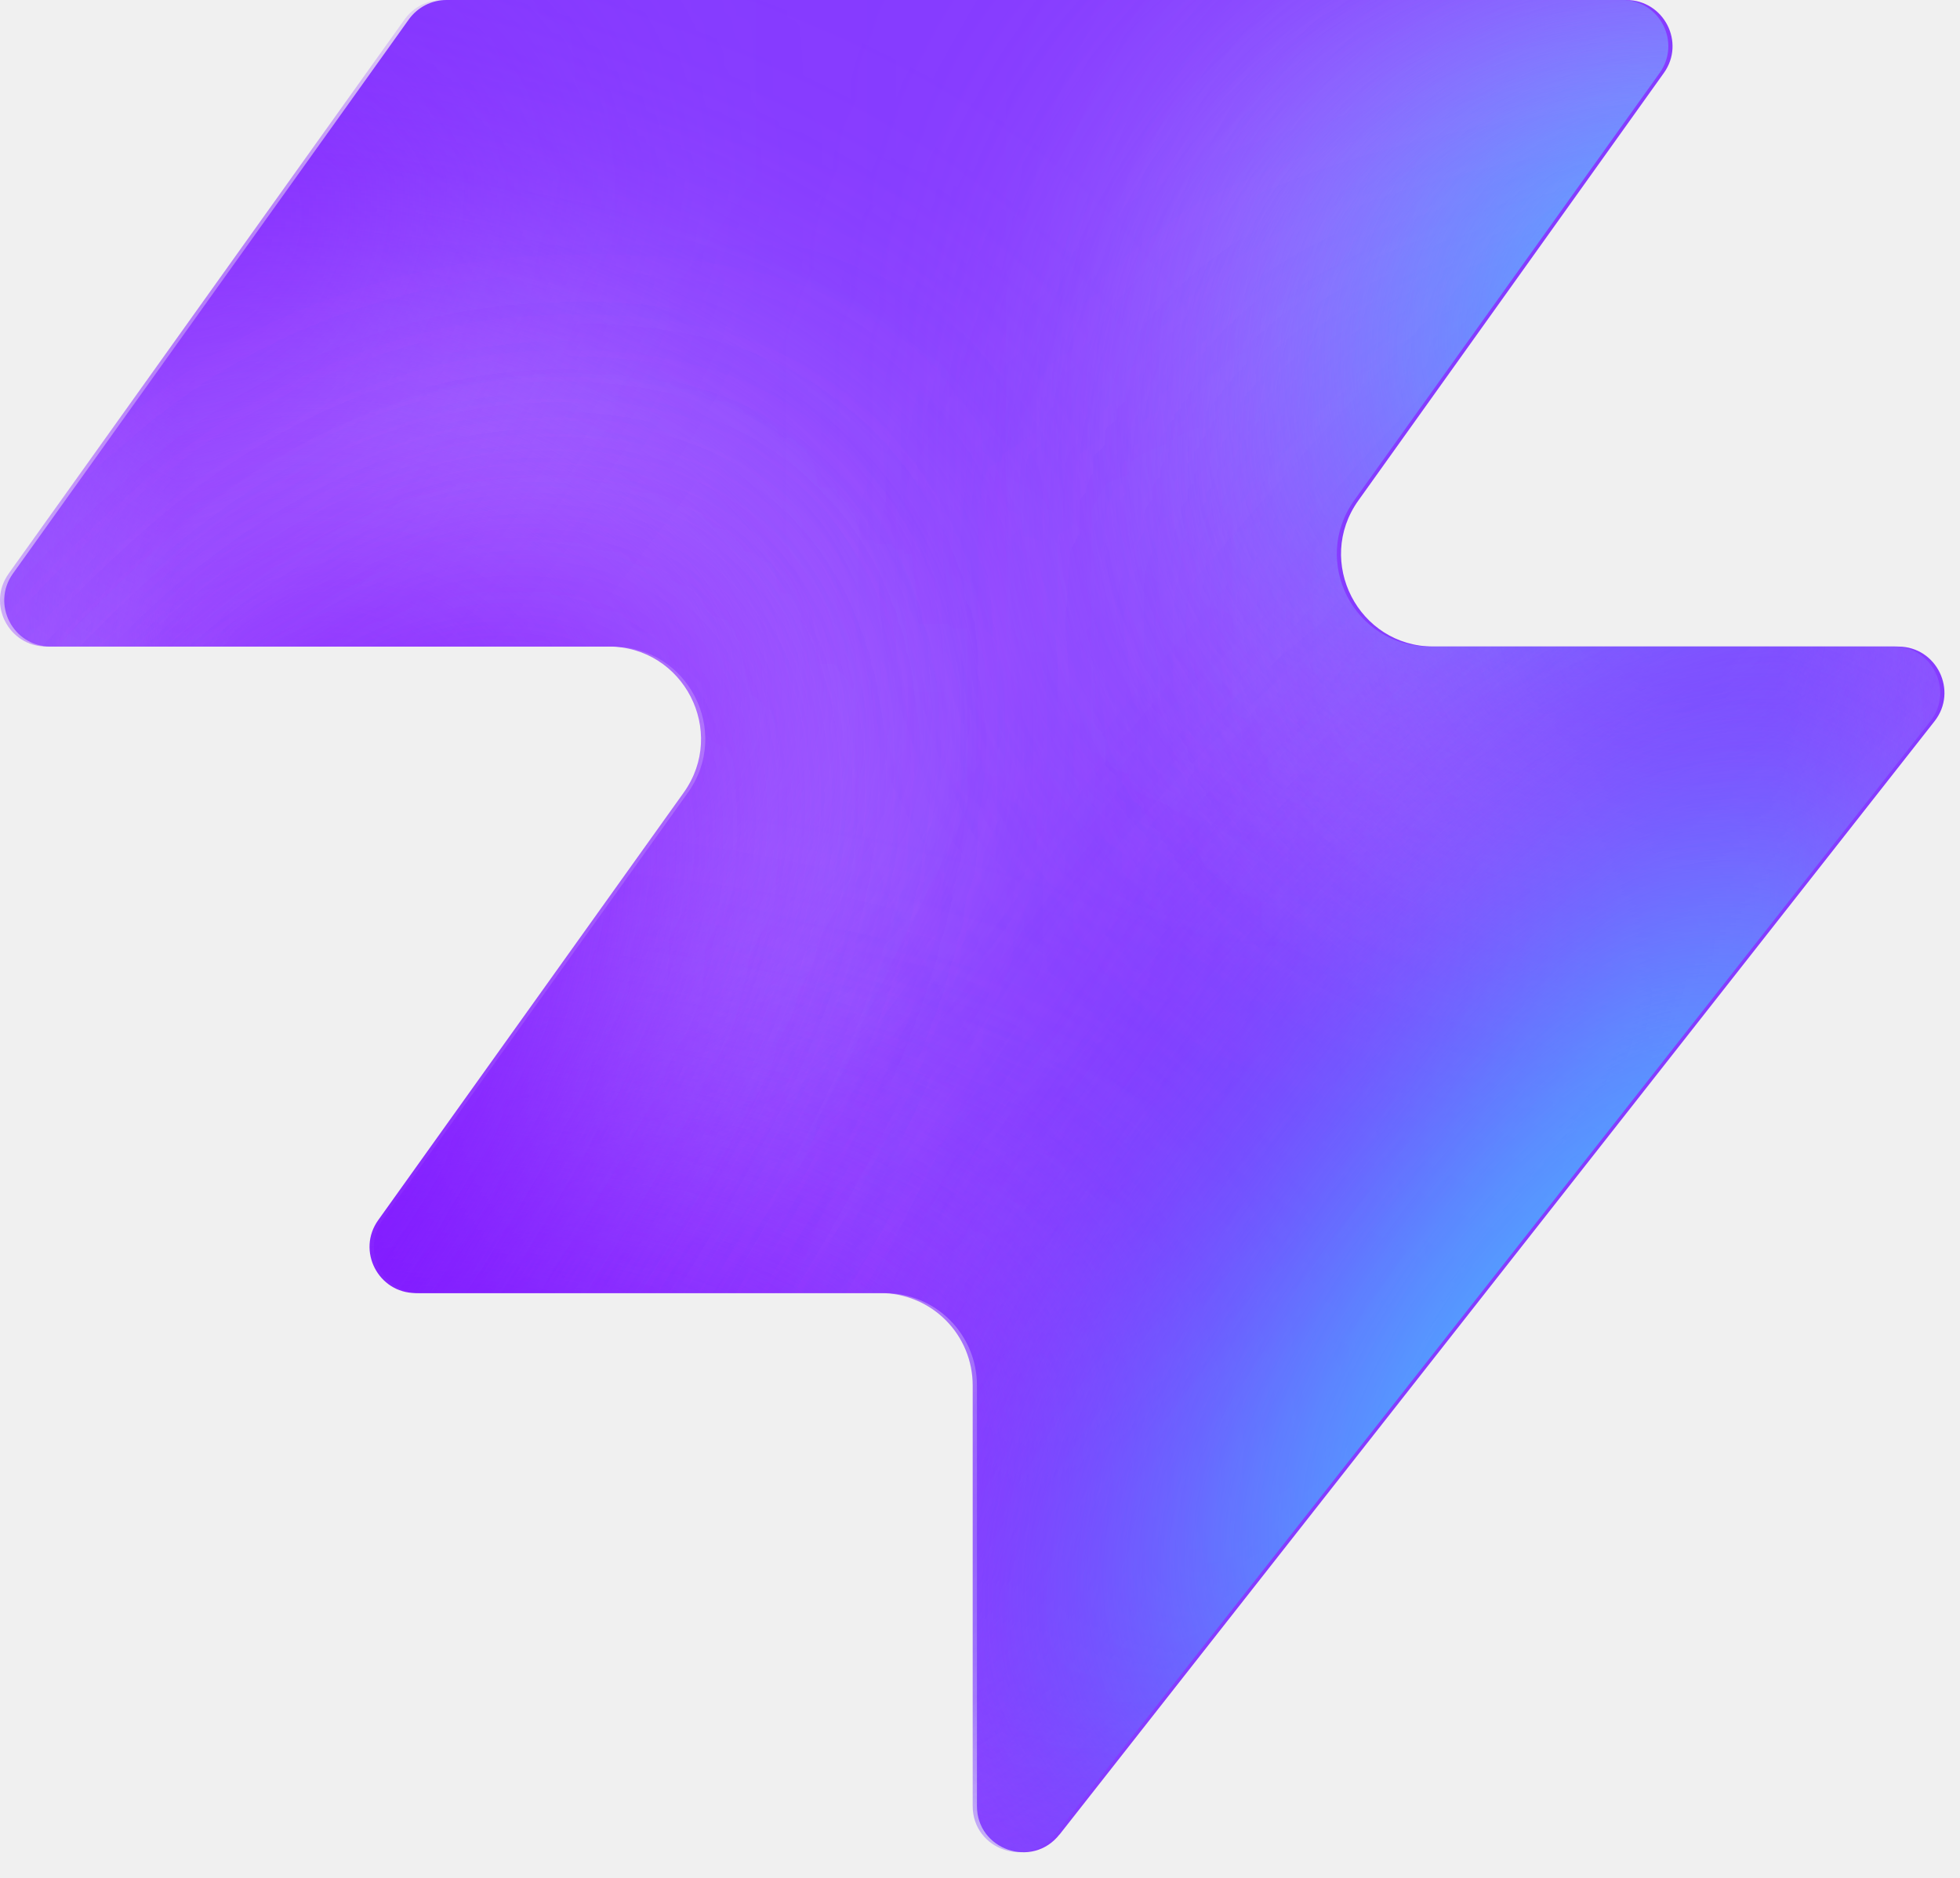
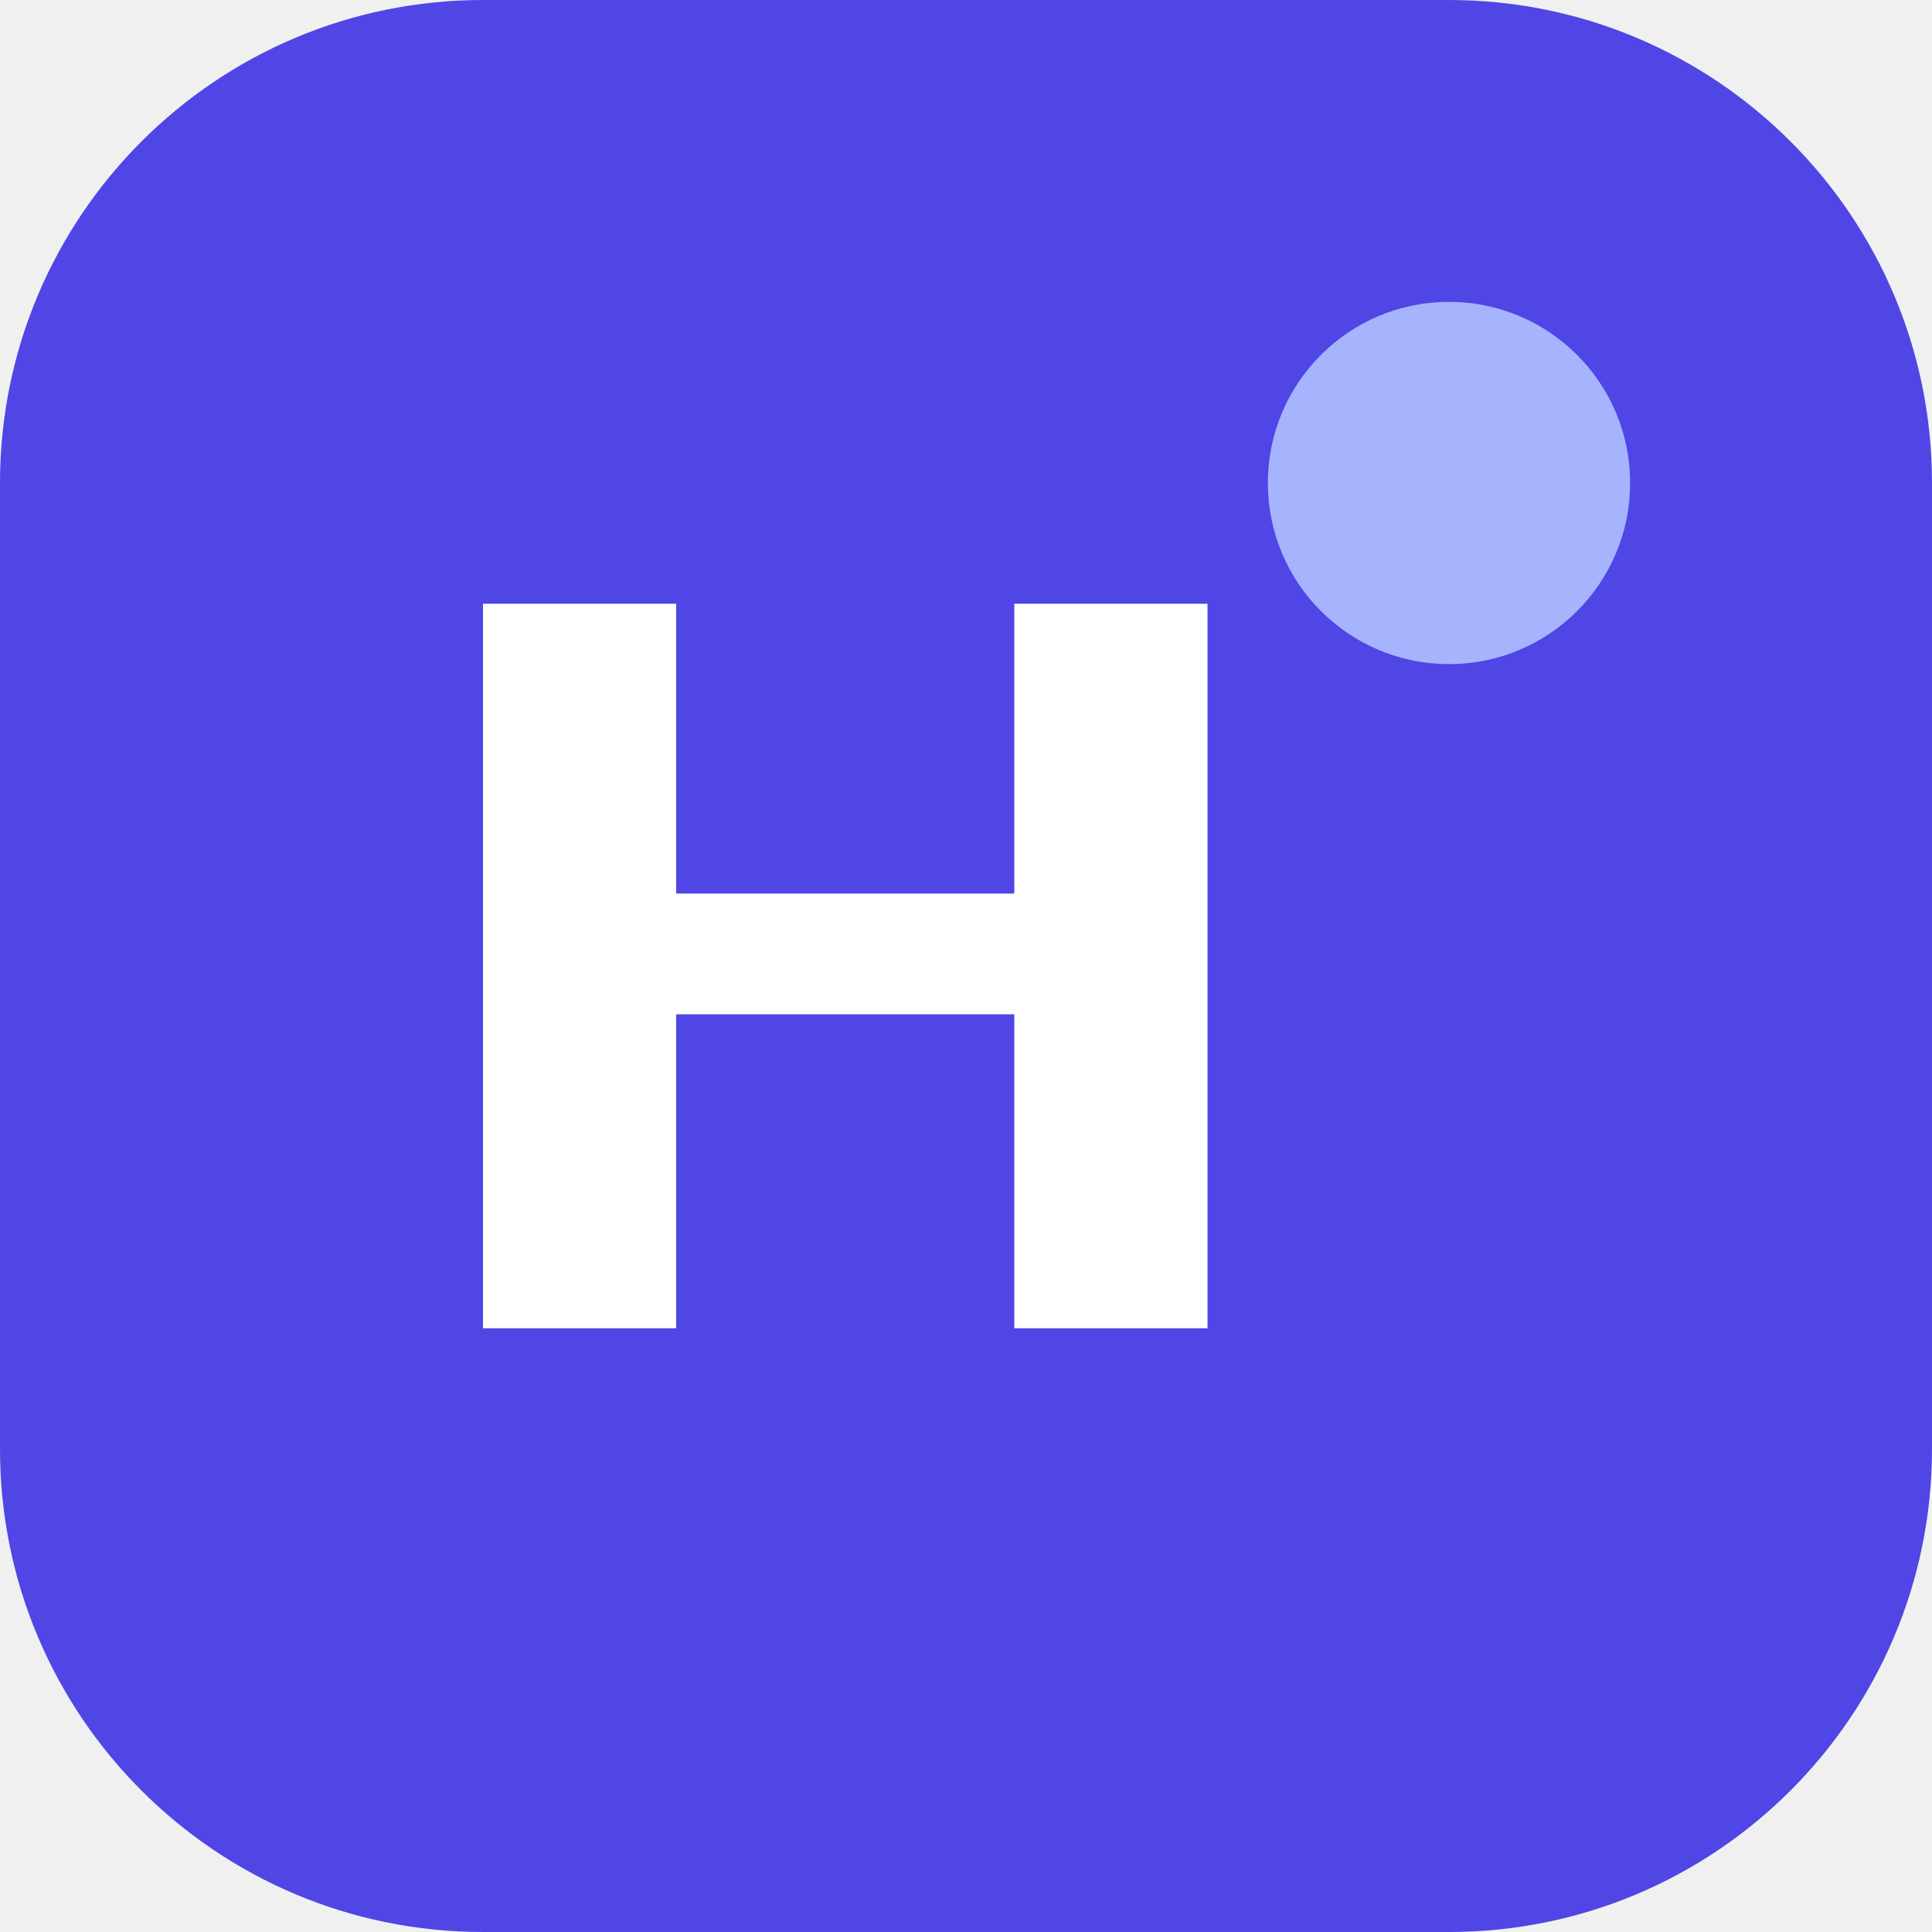
- <svg xmlns="http://www.w3.org/2000/svg" width="48" height="46" fill="none" viewBox="0 0 48 46">
-   <path fill="#863bff" d="M25.946 44.938c-.664.845-2.021.375-2.021-.698V33.937a2.26 2.26 0 0 0-2.262-2.262H10.287c-.92 0-1.456-1.04-.92-1.788l7.48-10.471c1.07-1.497 0-3.578-1.842-3.578H1.237c-.92 0-1.456-1.04-.92-1.788L10.013.474c.214-.297.556-.474.92-.474h28.894c.92 0 1.456 1.04.92 1.788l-7.48 10.471c-1.07 1.498 0 3.579 1.842 3.579h11.377c.943 0 1.473 1.088.89 1.83L25.947 44.94z" style="fill:#863bff;fill:color(display-p3 .525 .23 1);fill-opacity:1" />
-   <mask id="a" width="48" height="46" x="0" y="0" maskUnits="userSpaceOnUse" style="mask-type:alpha">
-     <path fill="#000" d="M25.842 44.938c-.664.844-2.021.375-2.021-.698V33.937a2.26 2.26 0 0 0-2.262-2.262H10.183c-.92 0-1.456-1.04-.92-1.788l7.48-10.471c1.07-1.498 0-3.579-1.842-3.579H1.133c-.92 0-1.456-1.04-.92-1.787L9.91.473c.214-.297.556-.474.92-.474h28.894c.92 0 1.456 1.04.92 1.788l-7.48 10.471c-1.07 1.498 0 3.578 1.842 3.578h11.377c.943 0 1.473 1.088.89 1.832L25.843 44.94z" style="fill:#000;fill-opacity:1" />
-   </mask>
-   <g mask="url(#a)">
-     <g filter="url(#b)">
-       <ellipse cx="5.508" cy="14.704" fill="#ede6ff" rx="5.508" ry="14.704" style="fill:#ede6ff;fill:color(display-p3 .927 .903 1);fill-opacity:1" transform="matrix(.00324 1 1 -.00324 -4.47 31.516)" />
-     </g>
-     <g filter="url(#c)">
-       <ellipse cx="10.399" cy="29.851" fill="#ede6ff" rx="10.399" ry="29.851" style="fill:#ede6ff;fill:color(display-p3 .927 .903 1);fill-opacity:1" transform="matrix(.00324 1 1 -.00324 -39.328 7.883)" />
-     </g>
-     <g filter="url(#d)">
-       <ellipse cx="5.508" cy="30.487" fill="#7e14ff" rx="5.508" ry="30.487" style="fill:#7e14ff;fill:color(display-p3 .492 .077 1);fill-opacity:1" transform="rotate(89.814 -25.913 -14.639)scale(1 -1)" />
-     </g>
-     <g filter="url(#e)">
-       <ellipse cx="5.508" cy="30.599" fill="#7e14ff" rx="5.508" ry="30.599" style="fill:#7e14ff;fill:color(display-p3 .492 .077 1);fill-opacity:1" transform="rotate(89.814 -32.644 -3.334)scale(1 -1)" />
-     </g>
-     <g filter="url(#f)">
-       <ellipse cx="5.508" cy="30.599" fill="#7e14ff" rx="5.508" ry="30.599" style="fill:#7e14ff;fill:color(display-p3 .492 .077 1);fill-opacity:1" transform="matrix(.00324 1 1 -.00324 -34.34 30.47)" />
-     </g>
-     <g filter="url(#g)">
-       <ellipse cx="14.072" cy="22.078" fill="#ede6ff" rx="14.072" ry="22.078" style="fill:#ede6ff;fill:color(display-p3 .927 .903 1);fill-opacity:1" transform="rotate(93.35 24.506 48.493)scale(-1 1)" />
-     </g>
-     <g filter="url(#h)">
-       <ellipse cx="3.47" cy="21.501" fill="#7e14ff" rx="3.47" ry="21.501" style="fill:#7e14ff;fill:color(display-p3 .492 .077 1);fill-opacity:1" transform="rotate(89.009 28.708 47.59)scale(-1 1)" />
-     </g>
-     <g filter="url(#i)">
-       <ellipse cx="3.47" cy="21.501" fill="#7e14ff" rx="3.47" ry="21.501" style="fill:#7e14ff;fill:color(display-p3 .492 .077 1);fill-opacity:1" transform="rotate(89.009 28.708 47.59)scale(-1 1)" />
-     </g>
-     <g filter="url(#j)">
-       <ellipse cx=".387" cy="8.972" fill="#7e14ff" rx="4.407" ry="29.108" style="fill:#7e14ff;fill:color(display-p3 .492 .077 1);fill-opacity:1" transform="rotate(39.51 .387 8.972)" />
-     </g>
-     <g filter="url(#k)">
-       <ellipse cx="47.523" cy="-6.092" fill="#7e14ff" rx="4.407" ry="29.108" style="fill:#7e14ff;fill:color(display-p3 .492 .077 1);fill-opacity:1" transform="rotate(37.892 47.523 -6.092)" />
-     </g>
-     <g filter="url(#l)">
-       <ellipse cx="41.412" cy="6.333" fill="#47bfff" rx="5.971" ry="9.665" style="fill:#47bfff;fill:color(display-p3 .28 .748 1);fill-opacity:1" transform="rotate(37.892 41.412 6.333)" />
-     </g>
-     <g filter="url(#m)">
-       <ellipse cx="-1.879" cy="38.332" fill="#7e14ff" rx="4.407" ry="29.108" style="fill:#7e14ff;fill:color(display-p3 .492 .077 1);fill-opacity:1" transform="rotate(37.892 -1.88 38.332)" />
-     </g>
-     <g filter="url(#n)">
-       <ellipse cx="-1.879" cy="38.332" fill="#7e14ff" rx="4.407" ry="29.108" style="fill:#7e14ff;fill:color(display-p3 .492 .077 1);fill-opacity:1" transform="rotate(37.892 -1.88 38.332)" />
-     </g>
-     <g filter="url(#o)">
-       <ellipse cx="35.651" cy="29.907" fill="#7e14ff" rx="4.407" ry="29.108" style="fill:#7e14ff;fill:color(display-p3 .492 .077 1);fill-opacity:1" transform="rotate(37.892 35.651 29.907)" />
-     </g>
-     <g filter="url(#p)">
-       <ellipse cx="38.418" cy="32.4" fill="#47bfff" rx="5.971" ry="15.297" style="fill:#47bfff;fill:color(display-p3 .28 .748 1);fill-opacity:1" transform="rotate(37.892 38.418 32.4)" />
-     </g>
-   </g>
-   <defs>
-     <filter id="b" width="60.045" height="41.654" x="-19.77" y="16.149" color-interpolation-filters="sRGB" filterUnits="userSpaceOnUse">
-       <feFlood flood-opacity="0" result="BackgroundImageFix" />
-       <feBlend in="SourceGraphic" in2="BackgroundImageFix" result="shape" />
-       <feGaussianBlur result="effect1_foregroundBlur_2002_17158" stdDeviation="7.659" />
-     </filter>
-     <filter id="c" width="90.34" height="51.437" x="-54.613" y="-7.533" color-interpolation-filters="sRGB" filterUnits="userSpaceOnUse">
-       <feFlood flood-opacity="0" result="BackgroundImageFix" />
-       <feBlend in="SourceGraphic" in2="BackgroundImageFix" result="shape" />
-       <feGaussianBlur result="effect1_foregroundBlur_2002_17158" stdDeviation="7.659" />
-     </filter>
-     <filter id="d" width="79.355" height="29.4" x="-49.64" y="2.03" color-interpolation-filters="sRGB" filterUnits="userSpaceOnUse">
-       <feFlood flood-opacity="0" result="BackgroundImageFix" />
-       <feBlend in="SourceGraphic" in2="BackgroundImageFix" result="shape" />
-       <feGaussianBlur result="effect1_foregroundBlur_2002_17158" stdDeviation="4.596" />
-     </filter>
-     <filter id="e" width="79.579" height="29.4" x="-45.045" y="20.029" color-interpolation-filters="sRGB" filterUnits="userSpaceOnUse">
-       <feFlood flood-opacity="0" result="BackgroundImageFix" />
-       <feBlend in="SourceGraphic" in2="BackgroundImageFix" result="shape" />
-       <feGaussianBlur result="effect1_foregroundBlur_2002_17158" stdDeviation="4.596" />
-     </filter>
-     <filter id="f" width="79.579" height="29.4" x="-43.513" y="21.178" color-interpolation-filters="sRGB" filterUnits="userSpaceOnUse">
-       <feFlood flood-opacity="0" result="BackgroundImageFix" />
-       <feBlend in="SourceGraphic" in2="BackgroundImageFix" result="shape" />
-       <feGaussianBlur result="effect1_foregroundBlur_2002_17158" stdDeviation="4.596" />
-     </filter>
-     <filter id="g" width="74.749" height="58.852" x="15.756" y="-17.901" color-interpolation-filters="sRGB" filterUnits="userSpaceOnUse">
-       <feFlood flood-opacity="0" result="BackgroundImageFix" />
-       <feBlend in="SourceGraphic" in2="BackgroundImageFix" result="shape" />
-       <feGaussianBlur result="effect1_foregroundBlur_2002_17158" stdDeviation="7.659" />
-     </filter>
-     <filter id="h" width="61.377" height="25.362" x="23.548" y="2.284" color-interpolation-filters="sRGB" filterUnits="userSpaceOnUse">
-       <feFlood flood-opacity="0" result="BackgroundImageFix" />
-       <feBlend in="SourceGraphic" in2="BackgroundImageFix" result="shape" />
-       <feGaussianBlur result="effect1_foregroundBlur_2002_17158" stdDeviation="4.596" />
-     </filter>
-     <filter id="i" width="61.377" height="25.362" x="23.548" y="2.284" color-interpolation-filters="sRGB" filterUnits="userSpaceOnUse">
-       <feFlood flood-opacity="0" result="BackgroundImageFix" />
-       <feBlend in="SourceGraphic" in2="BackgroundImageFix" result="shape" />
-       <feGaussianBlur result="effect1_foregroundBlur_2002_17158" stdDeviation="4.596" />
-     </filter>
-     <filter id="j" width="56.045" height="63.649" x="-27.636" y="-22.853" color-interpolation-filters="sRGB" filterUnits="userSpaceOnUse">
-       <feFlood flood-opacity="0" result="BackgroundImageFix" />
-       <feBlend in="SourceGraphic" in2="BackgroundImageFix" result="shape" />
-       <feGaussianBlur result="effect1_foregroundBlur_2002_17158" stdDeviation="4.596" />
-     </filter>
-     <filter id="k" width="54.814" height="64.646" x="20.116" y="-38.415" color-interpolation-filters="sRGB" filterUnits="userSpaceOnUse">
-       <feFlood flood-opacity="0" result="BackgroundImageFix" />
-       <feBlend in="SourceGraphic" in2="BackgroundImageFix" result="shape" />
-       <feGaussianBlur result="effect1_foregroundBlur_2002_17158" stdDeviation="4.596" />
-     </filter>
-     <filter id="l" width="33.541" height="35.313" x="24.641" y="-11.323" color-interpolation-filters="sRGB" filterUnits="userSpaceOnUse">
-       <feFlood flood-opacity="0" result="BackgroundImageFix" />
-       <feBlend in="SourceGraphic" in2="BackgroundImageFix" result="shape" />
-       <feGaussianBlur result="effect1_foregroundBlur_2002_17158" stdDeviation="4.596" />
-     </filter>
-     <filter id="m" width="54.814" height="64.646" x="-29.286" y="6.009" color-interpolation-filters="sRGB" filterUnits="userSpaceOnUse">
-       <feFlood flood-opacity="0" result="BackgroundImageFix" />
-       <feBlend in="SourceGraphic" in2="BackgroundImageFix" result="shape" />
-       <feGaussianBlur result="effect1_foregroundBlur_2002_17158" stdDeviation="4.596" />
-     </filter>
-     <filter id="n" width="54.814" height="64.646" x="-29.286" y="6.009" color-interpolation-filters="sRGB" filterUnits="userSpaceOnUse">
-       <feFlood flood-opacity="0" result="BackgroundImageFix" />
-       <feBlend in="SourceGraphic" in2="BackgroundImageFix" result="shape" />
-       <feGaussianBlur result="effect1_foregroundBlur_2002_17158" stdDeviation="4.596" />
-     </filter>
-     <filter id="o" width="54.814" height="64.646" x="8.244" y="-2.416" color-interpolation-filters="sRGB" filterUnits="userSpaceOnUse">
-       <feFlood flood-opacity="0" result="BackgroundImageFix" />
-       <feBlend in="SourceGraphic" in2="BackgroundImageFix" result="shape" />
-       <feGaussianBlur result="effect1_foregroundBlur_2002_17158" stdDeviation="4.596" />
-     </filter>
-     <filter id="p" width="39.409" height="43.623" x="18.713" y="10.588" color-interpolation-filters="sRGB" filterUnits="userSpaceOnUse">
-       <feFlood flood-opacity="0" result="BackgroundImageFix" />
-       <feBlend in="SourceGraphic" in2="BackgroundImageFix" result="shape" />
-       <feGaussianBlur result="effect1_foregroundBlur_2002_17158" stdDeviation="4.596" />
-     </filter>
-   </defs>
+ <svg xmlns="http://www.w3.org/2000/svg" viewBox="0 0 32 32" fill="none">
+   <rect width="32" height="32" rx="8" fill="#4f46e5" />
+   <path d="M8 22V10h3.2v4.8h5.6V10H20v12h-3.2v-5.2H11.2V22H8z" fill="white" />
+   <circle cx="24" cy="8" r="3" fill="#a5b4fc" />
</svg>
